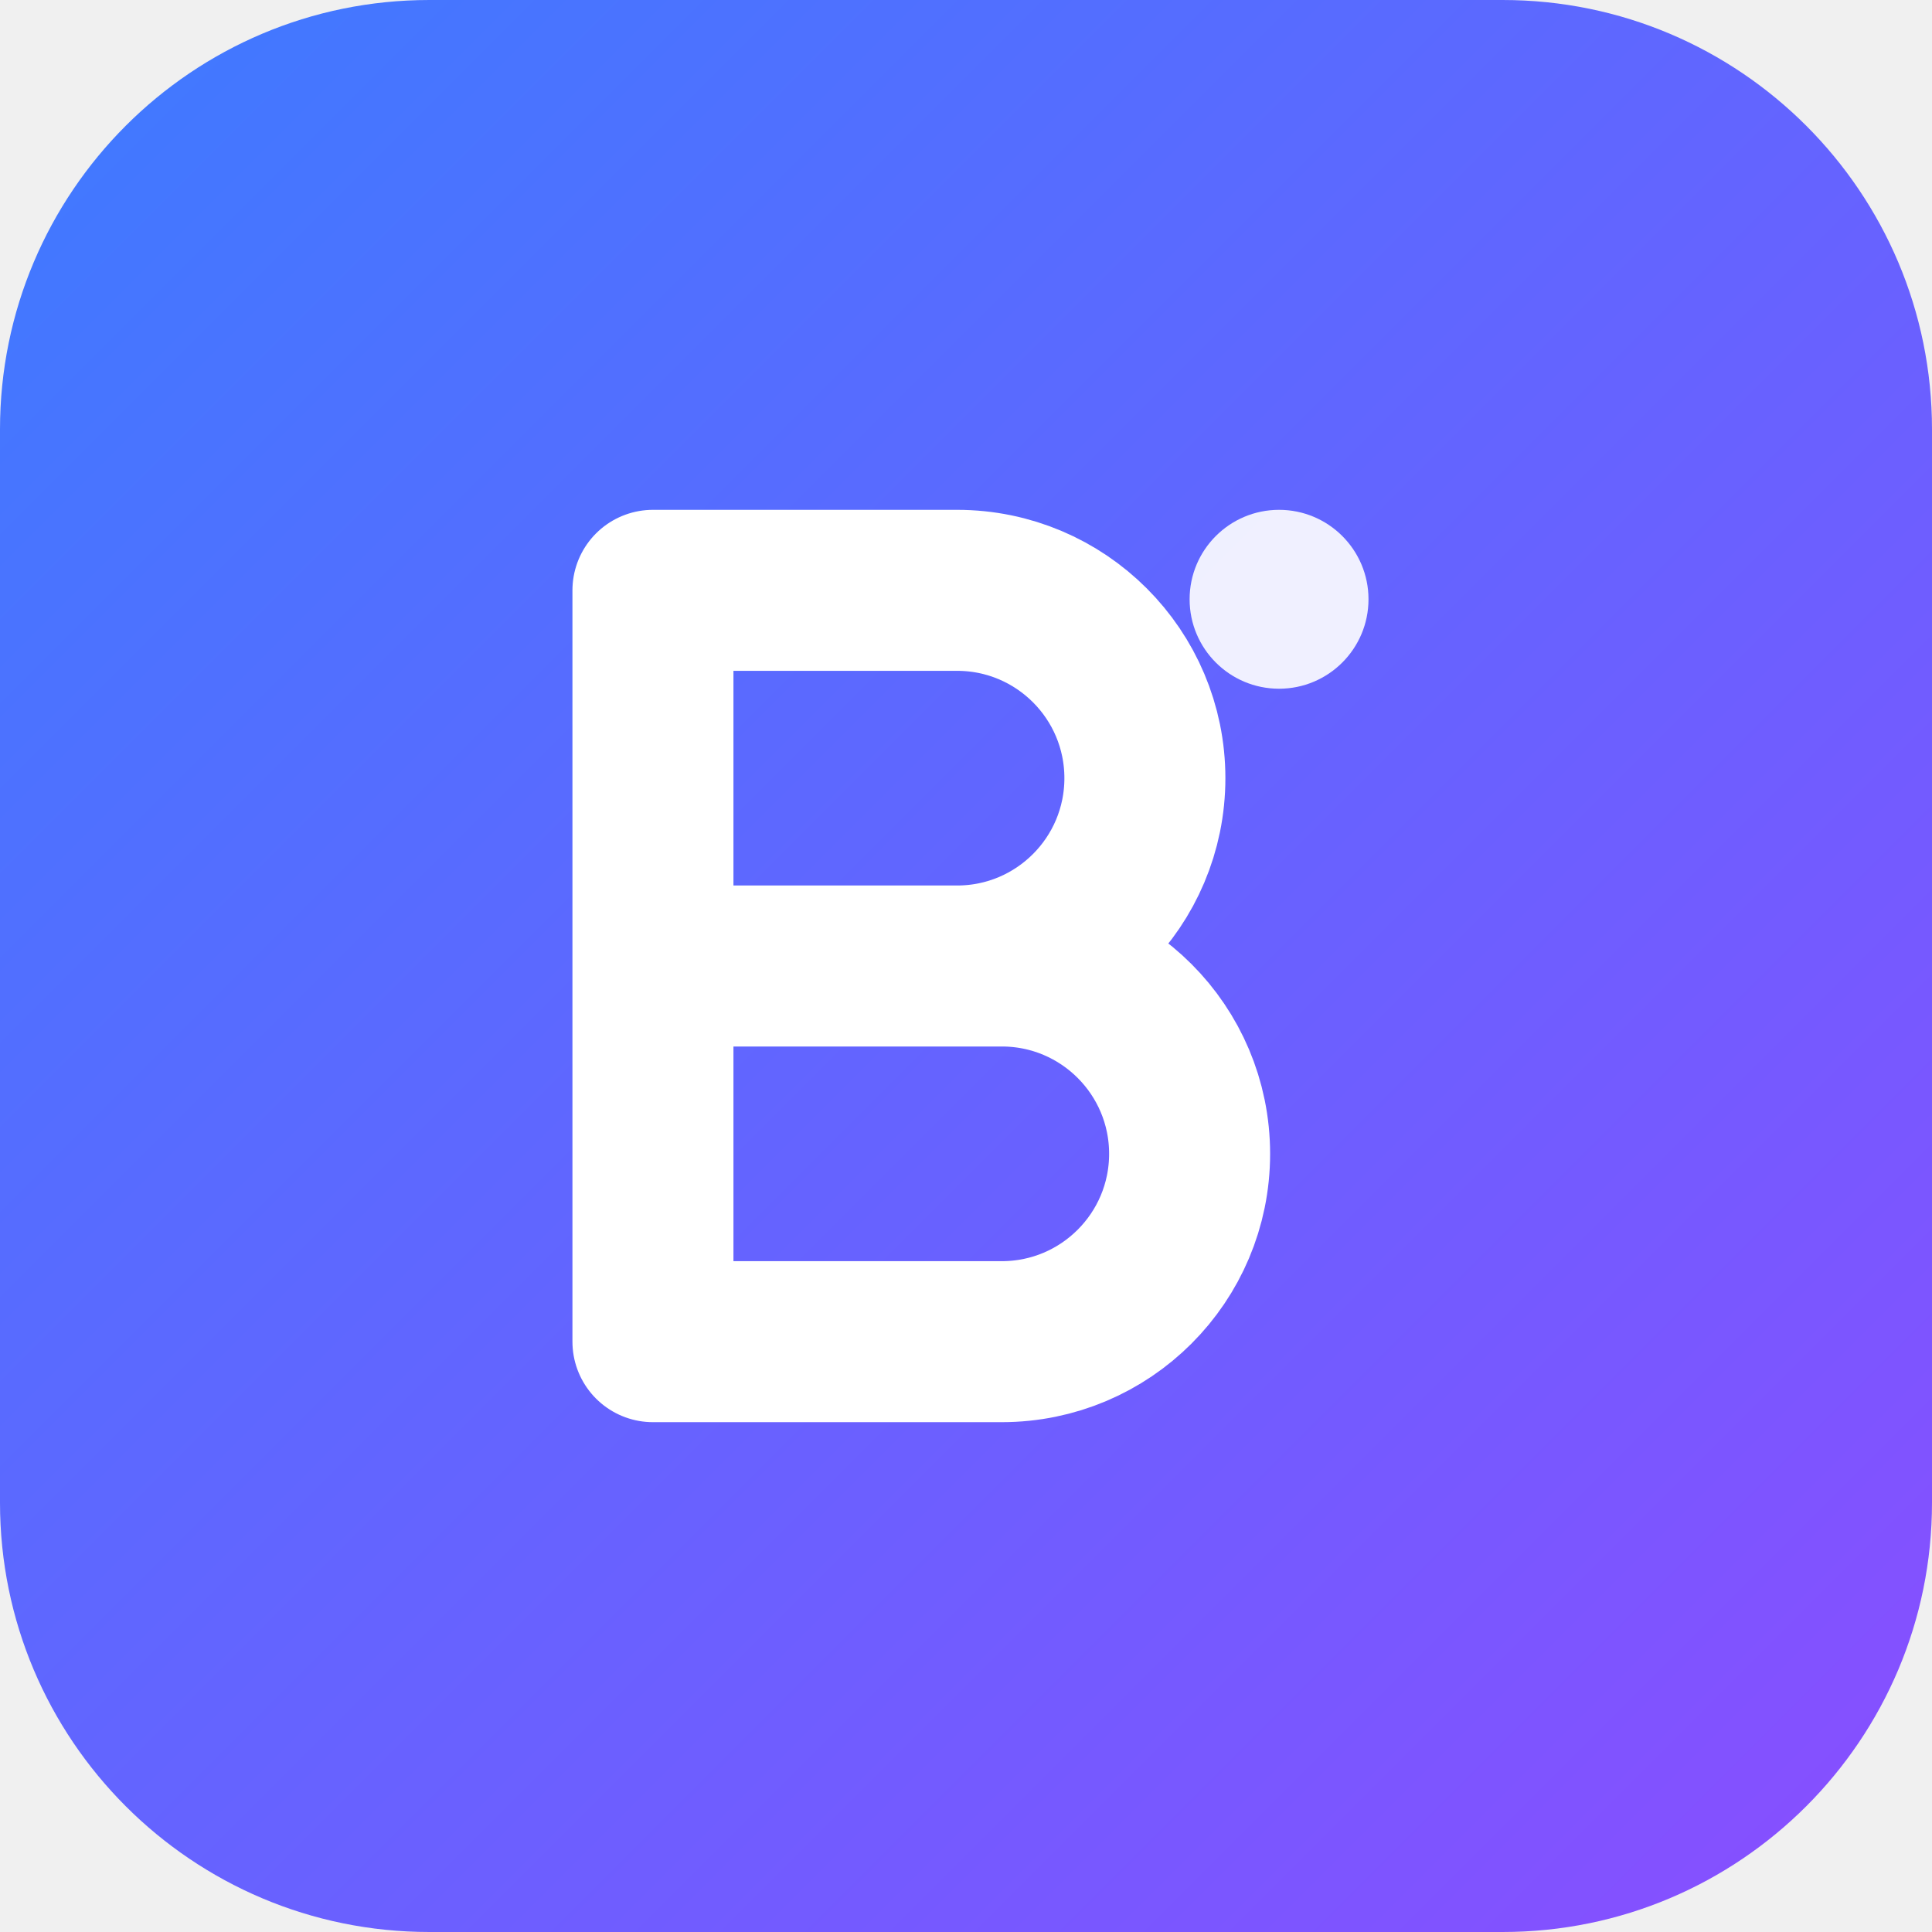
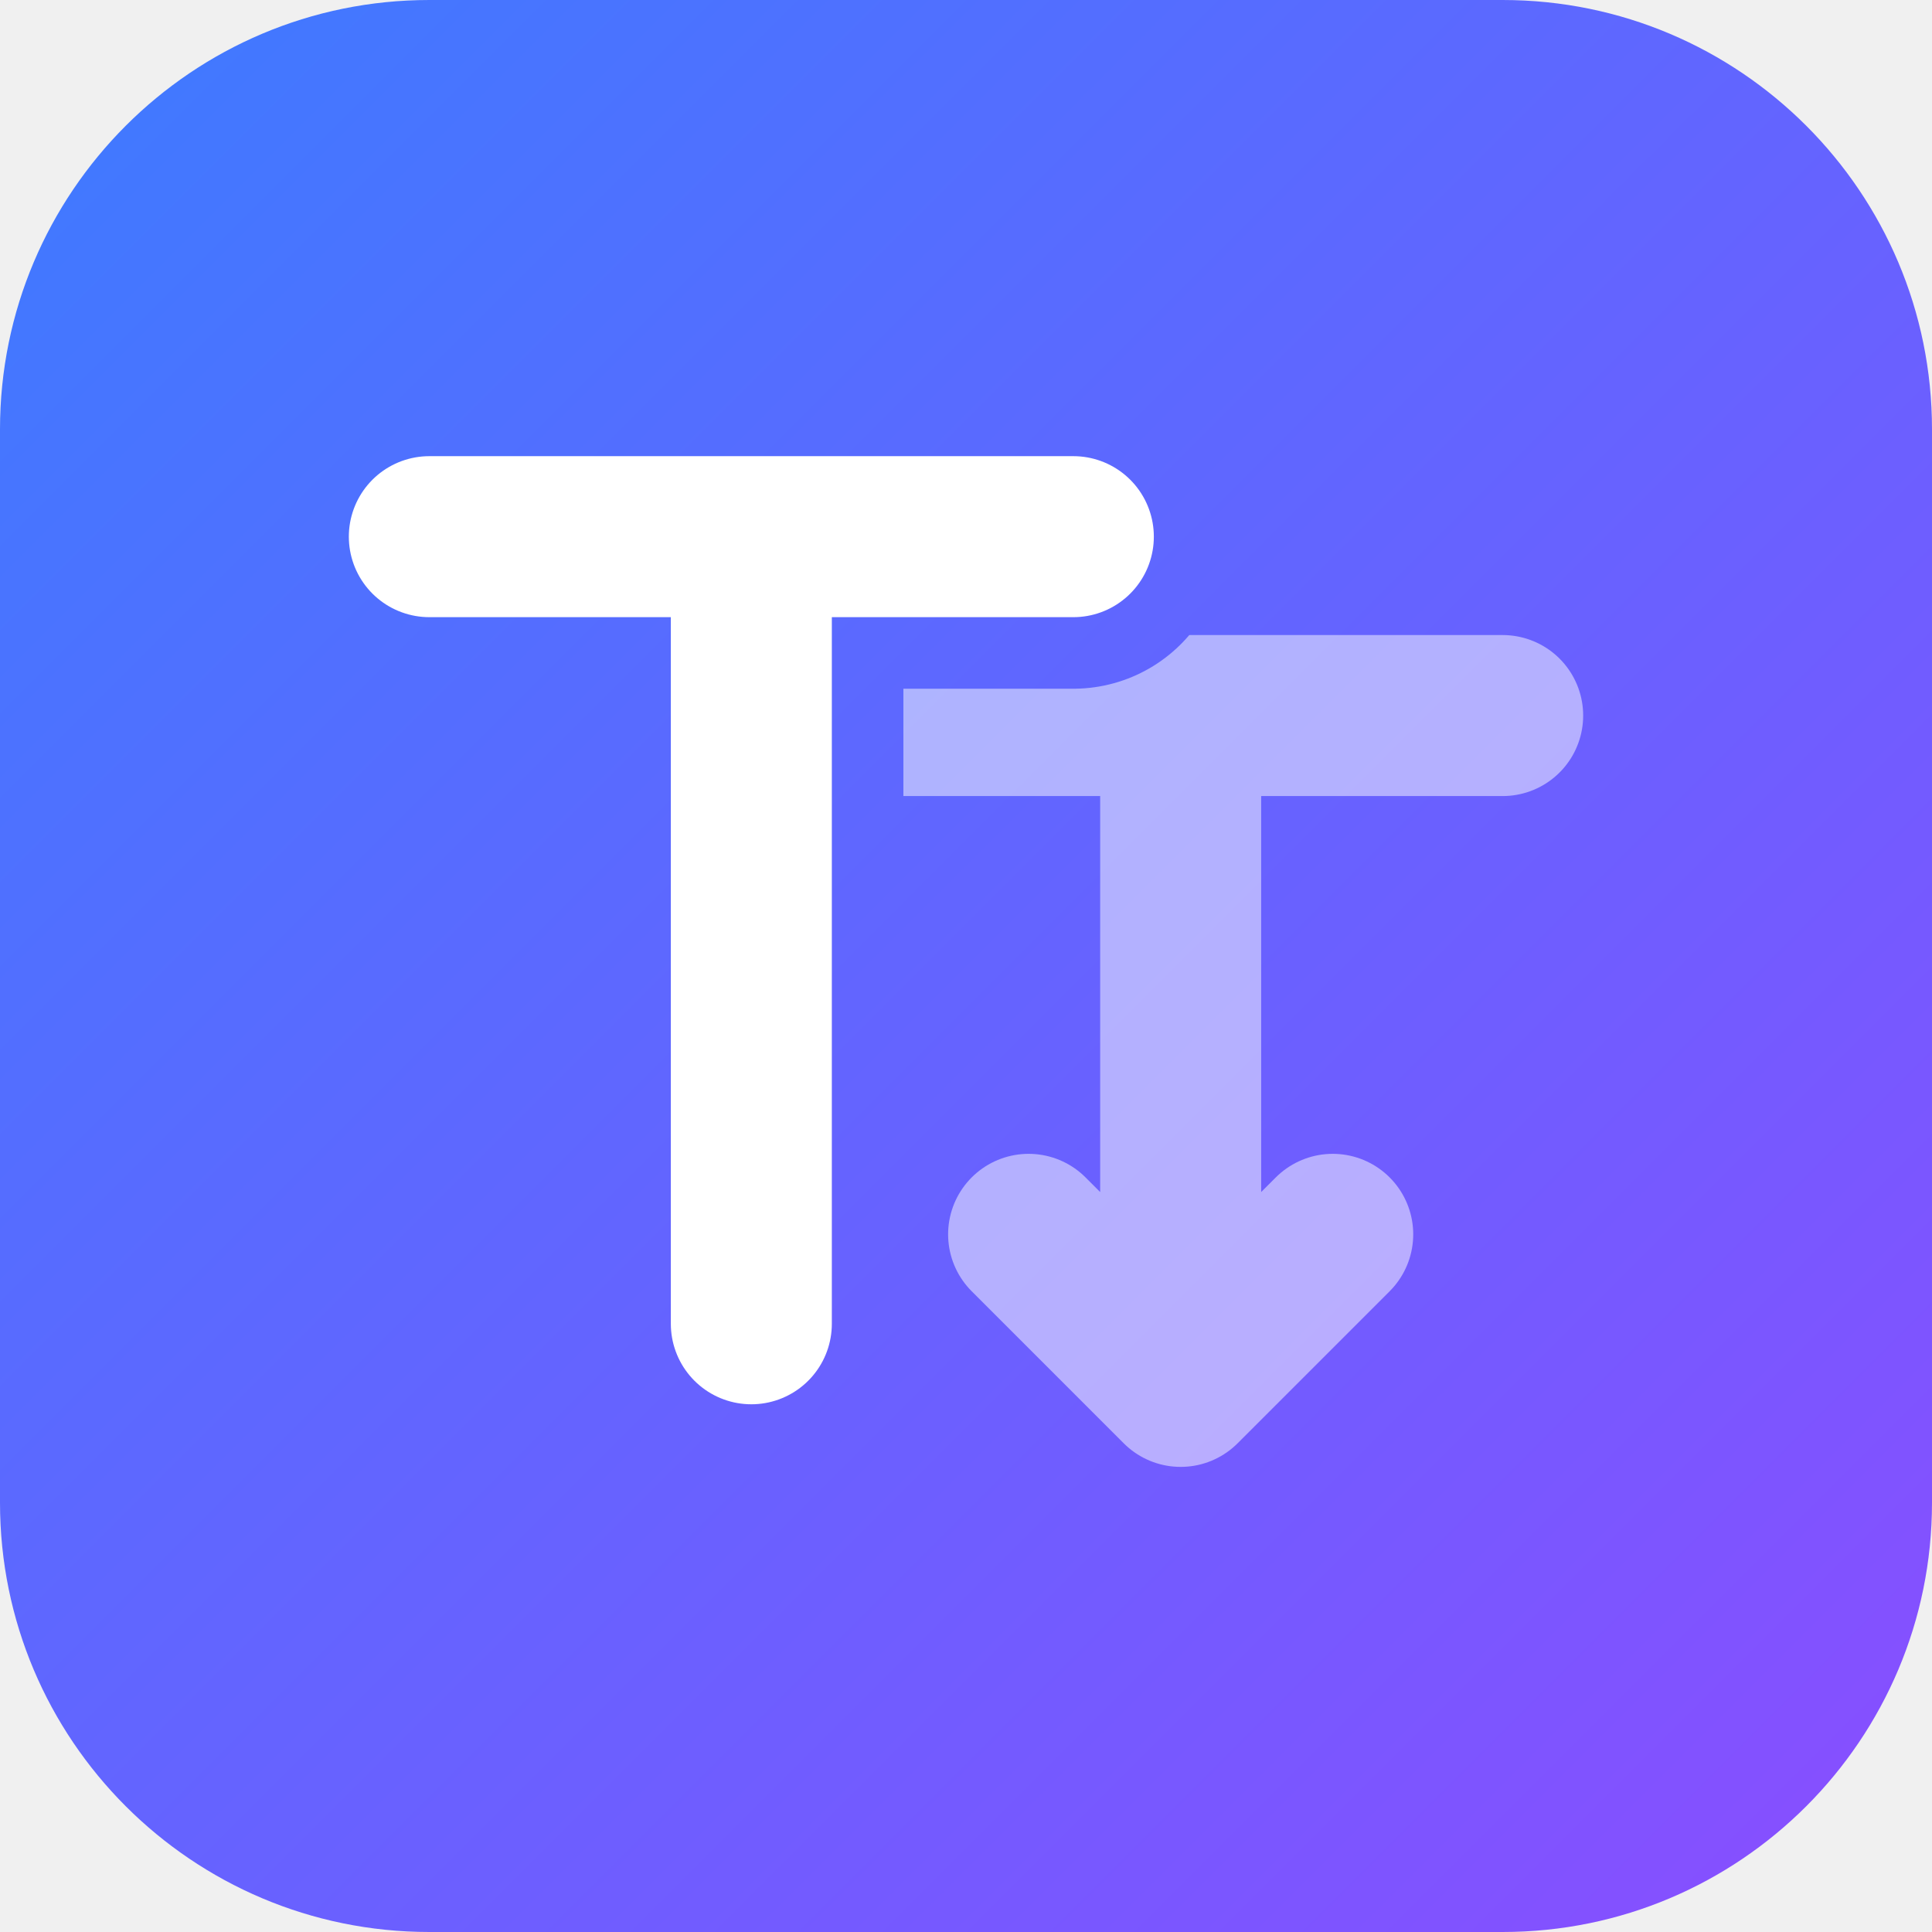
<svg xmlns="http://www.w3.org/2000/svg" viewBox="0 0 108 108" width="512" height="512">
  <defs>
-     <linearGradient id="g" x1="0" y1="0" x2="1" y2="1">
+     <linearGradient id="g" gradientUnits="userSpaceOnUse" x1="0" y1="0" x2="108" y2="108">
      <stop offset="0" stop-color="#3D7BFF" />
      <stop offset="1" stop-color="#8A4DFF" />
    </linearGradient>
  </defs>
  <rect width="108" height="108" rx="24" fill="url(#g)" />
-   <g transform="translate(-4 0)">
-     <path d="M40.5,33 V75 M40.5,33 H57.5 a10.5,10.5 0 0 1 0,21 H40.5 M40.5,54 H60 a10.5,10.5 0 0 1 0,21 H40.5" fill="none" stroke="#fff" stroke-width="9" stroke-linecap="round" stroke-linejoin="round" />
-     <circle cx="75.5" cy="33.5" r="5" fill="#fff" opacity="0.9" />
-   </g>
+   <path d="M48,40 H84 M66,40 V77 M57.5,69 L66,77.5 L74.5,69" fill="none" stroke="#fff" stroke-opacity=".5" stroke-width="9" stroke-linecap="round" stroke-linejoin="round" />
+   <path d="M24,30 H60 M42,30 V74" fill="none" stroke="url(#g)" stroke-width="17" stroke-linecap="round" stroke-linejoin="round" />
+   <path d="M24,30 H60 M42,30 V74" fill="none" stroke="#fff" stroke-width="9" stroke-linecap="round" stroke-linejoin="round" />
</svg>
